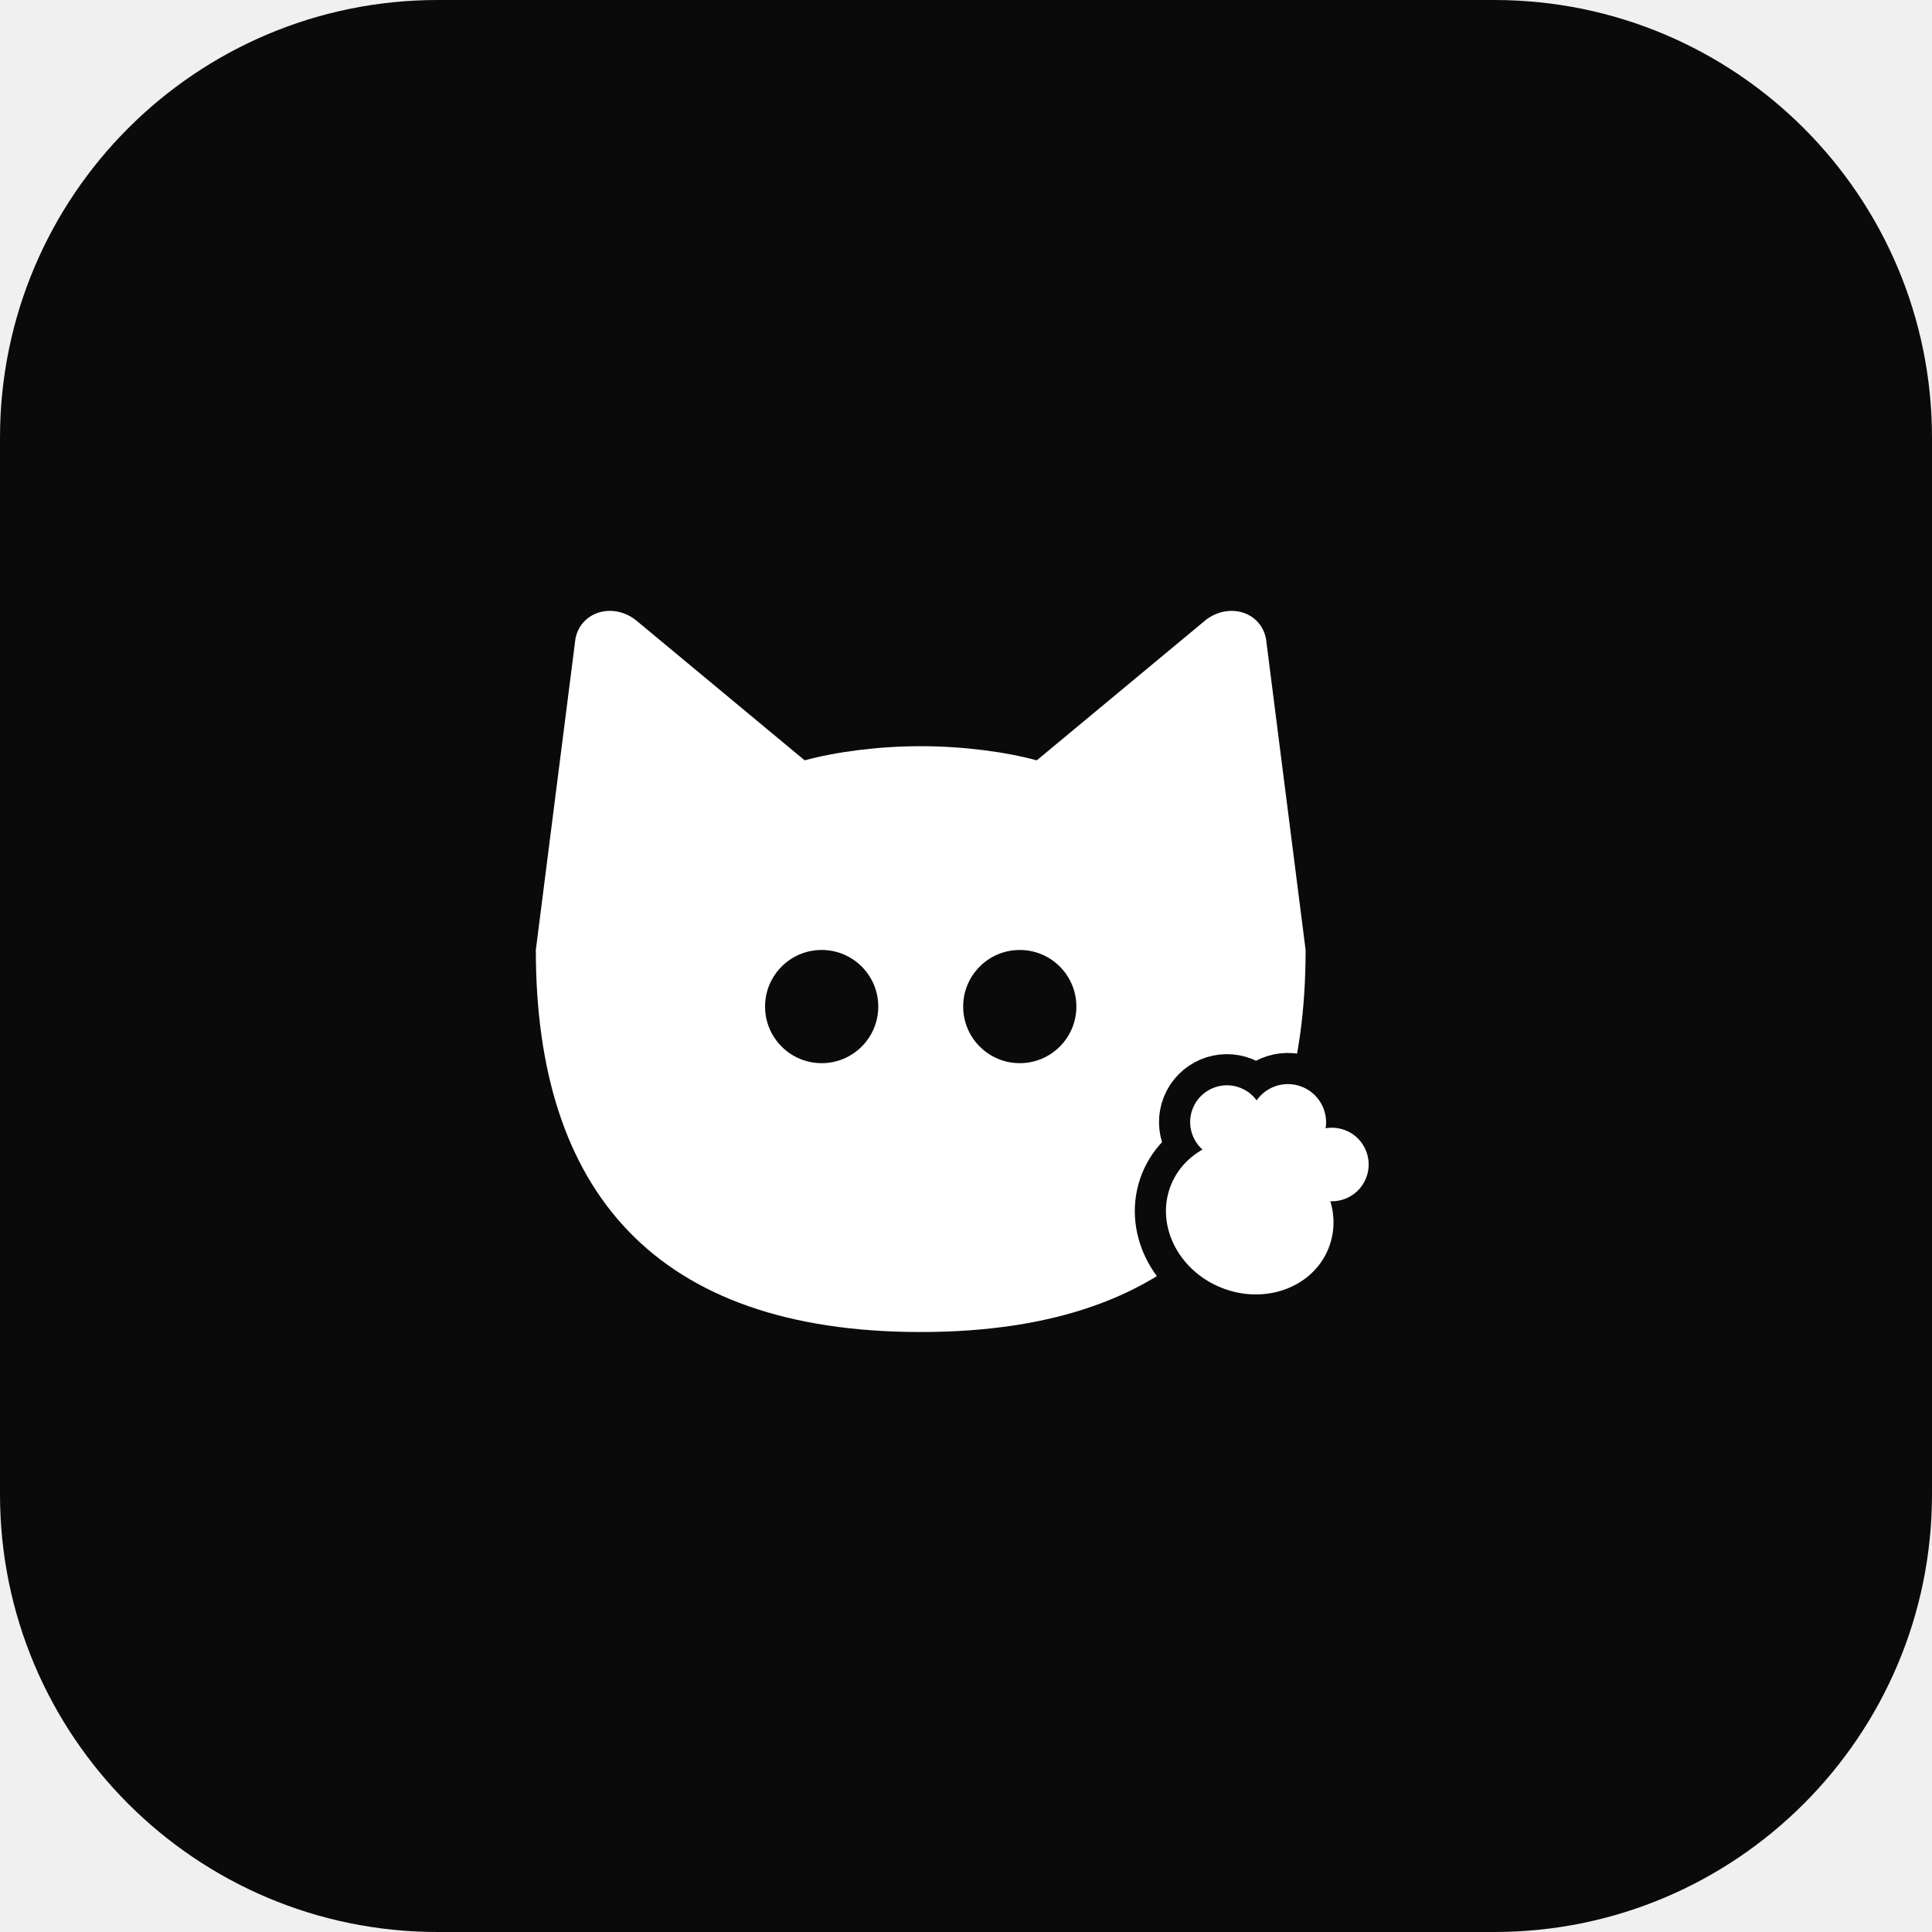
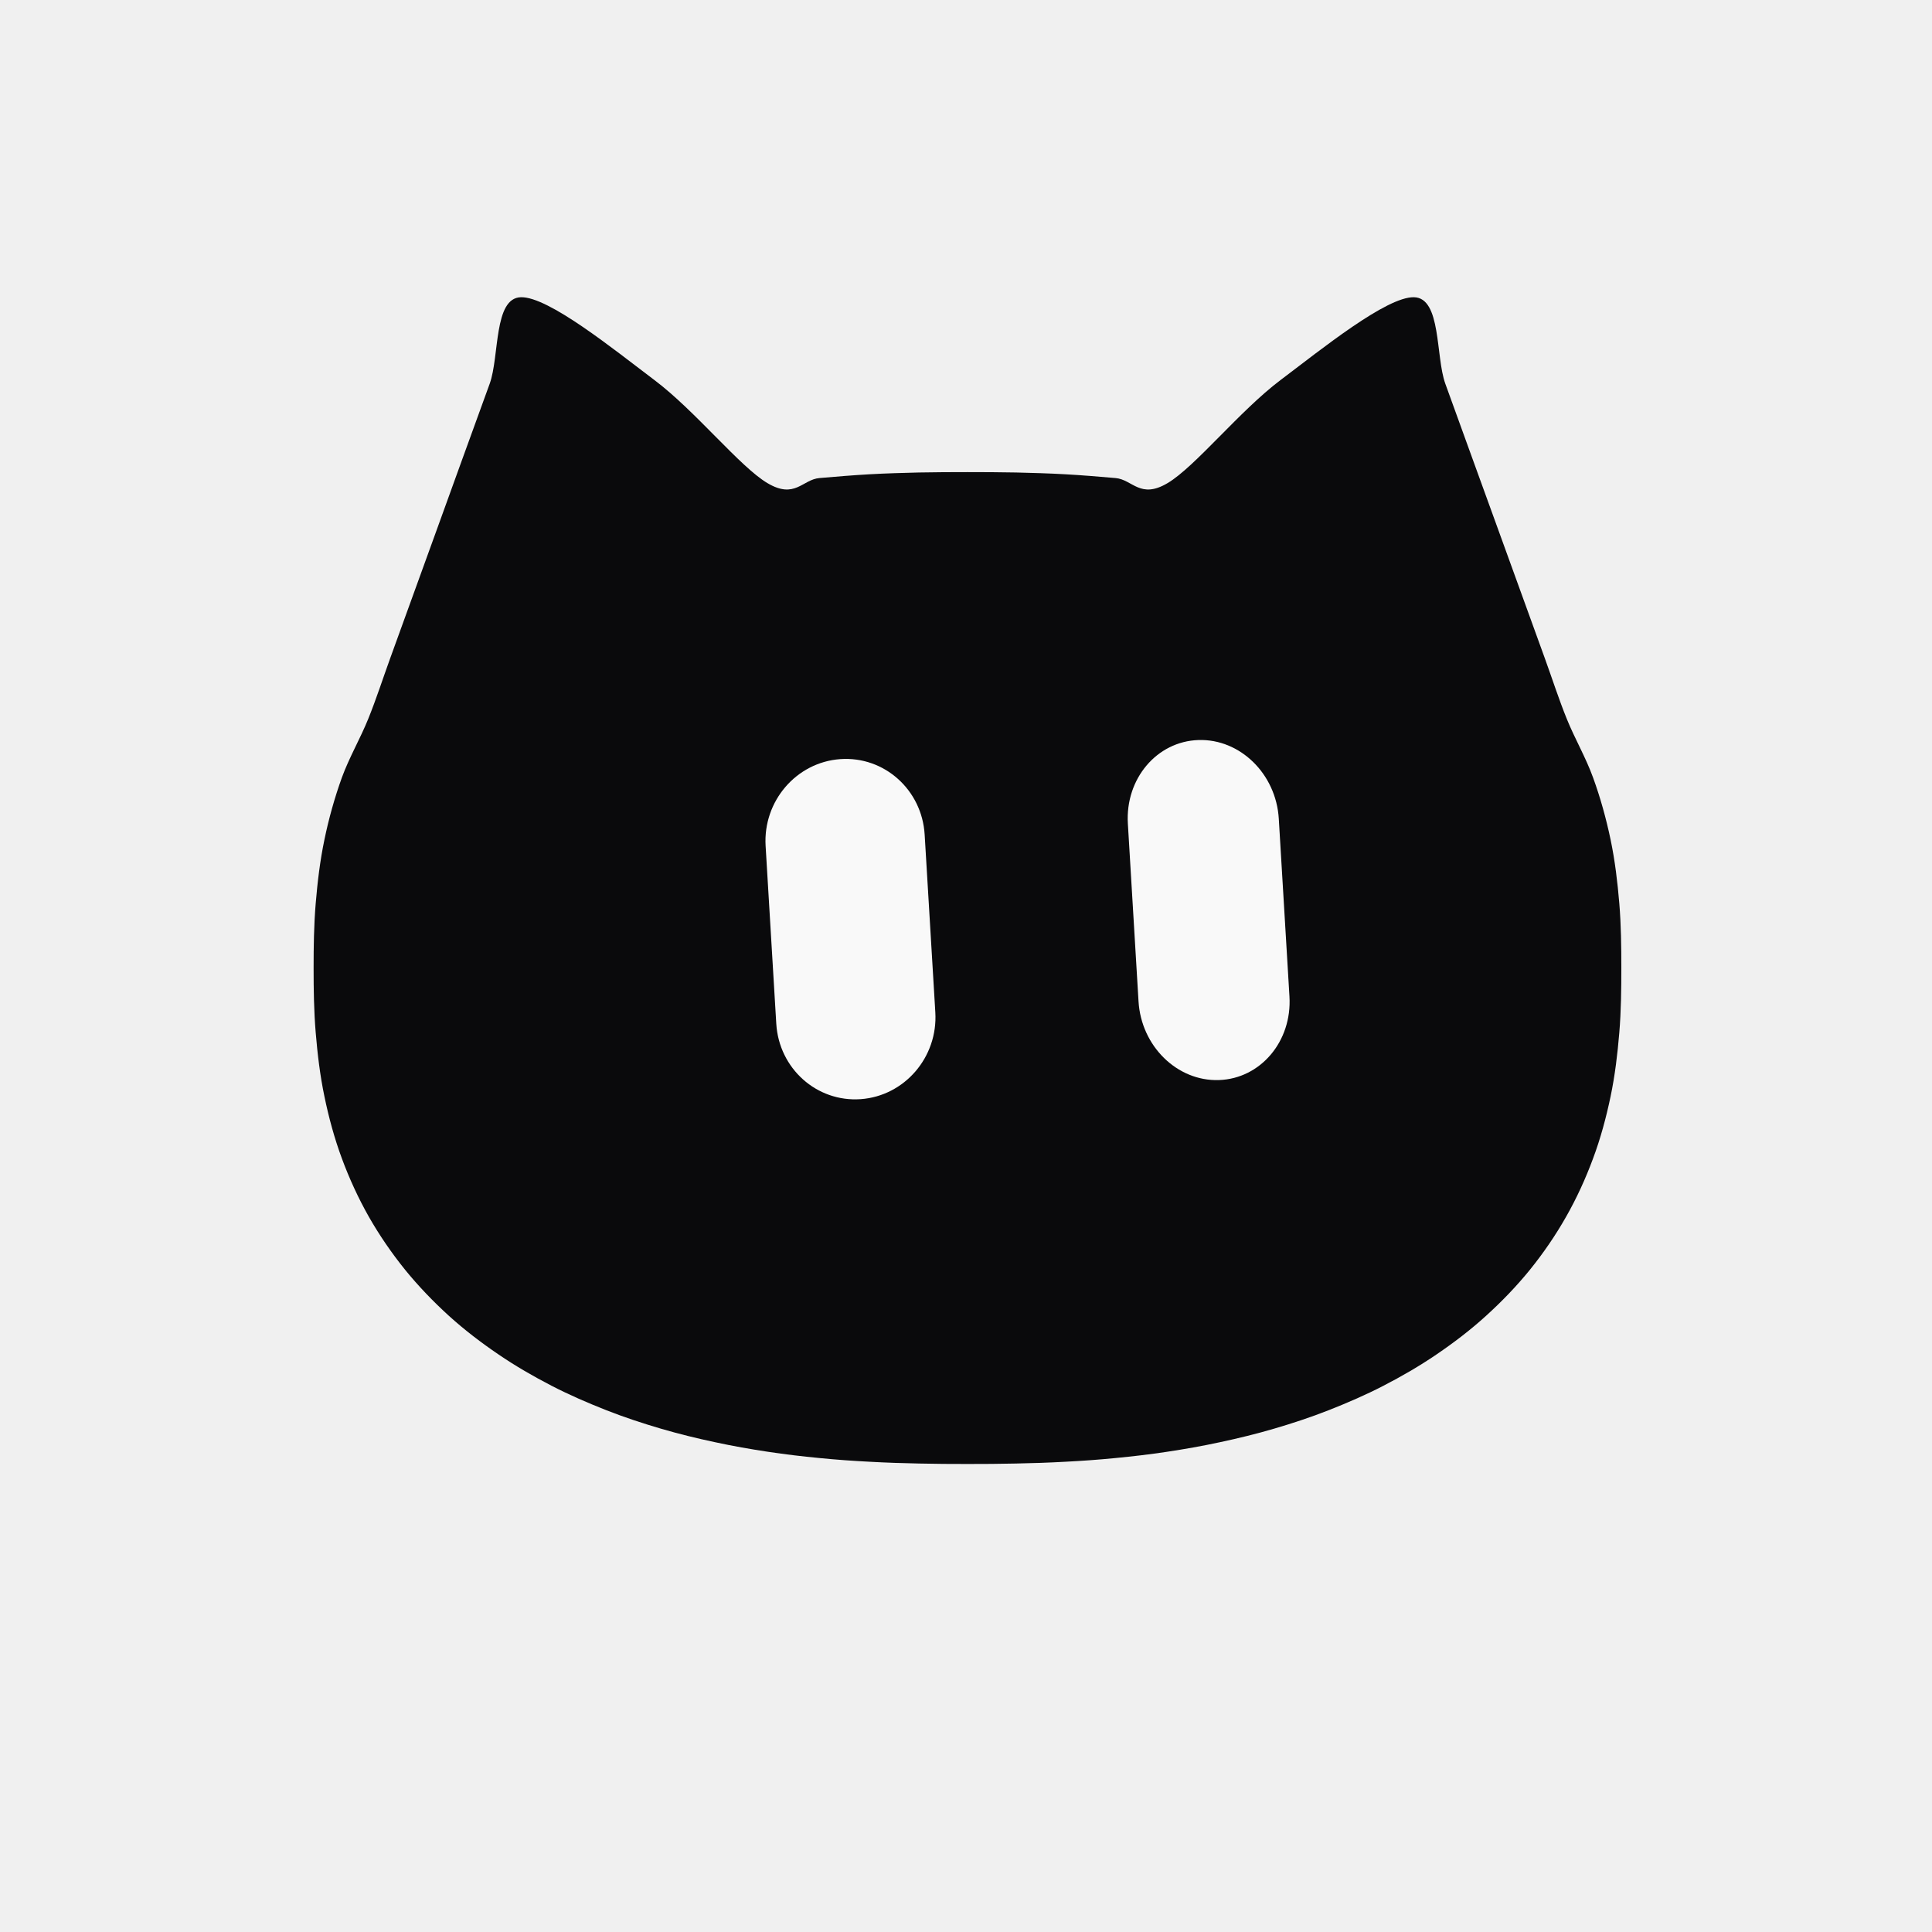
- <svg xmlns="http://www.w3.org/2000/svg" viewBox="0 0 1024 1024" width="1024" height="1024">
+ <svg xmlns="http://www.w3.org/2000/svg" width="250" height="250" viewBox="-125 -125 250 250" role="img" aria-label="Animated bloub avatar">
  <defs>
-     <mask id="myaaw-paw" maskUnits="userSpaceOnUse" x="0" y="0" width="1100" height="1100">
-       <rect x="0" y="0" width="1100" height="1100" fill="#fff" />
-       <g transform="translate(752 600) rotate(22) scale(2)" fill="#000" stroke="#000" stroke-width="22">
-         <ellipse cx="0" cy="10" rx="30" ry="27" />
-         <circle cx="-20" cy="-18" r="13" />
-         <circle cx="0" cy="-26" r="13.5" />
-         <circle cx="20" cy="-18" r="13" />
-       </g>
+     <mask id="bot-mask-1cz4t9" maskUnits="userSpaceOnUse" x="-158" y="-158" width="316" height="316">
+       <path d="M84.8 0.26C84.8 3.04 84.77 5.83 84.54 8.6C84.31 11.37 83.98 14.16 83.41 16.88C82.84 19.6 82.11 22.32 81.14 24.91C80.18 27.51 79.01 30.07 77.64 32.47C76.28 34.87 74.69 37.18 72.97 39.31C71.24 41.44 69.31 43.44 67.29 45.27C65.28 47.1 63.1 48.76 60.89 50.26C58.68 51.77 56.35 53.11 54.03 54.31C51.71 55.51 49.32 56.54 46.96 57.47C44.6 58.4 42.22 59.18 39.87 59.87C37.52 60.56 35.17 61.13 32.87 61.62C30.56 62.12 28.27 62.52 26.02 62.86C23.77 63.2 21.55 63.46 19.35 63.67C17.16 63.89 15 64.04 12.85 64.15C10.71 64.27 8.59 64.34 6.48 64.38C4.37 64.43 2.29 64.44 0.19 64.44C-1.9 64.44 -3.99 64.43 -6.1 64.38C-8.21 64.34 -10.32 64.27 -12.47 64.15C-14.61 64.04 -16.77 63.89 -18.97 63.67C-21.16 63.46 -23.38 63.2 -25.63 62.86C-27.89 62.52 -30.17 62.12 -32.48 61.62C-34.79 61.13 -37.13 60.56 -39.48 59.87C-41.83 59.18 -44.21 58.4 -46.57 57.47C-48.93 56.54 -51.32 55.51 -53.64 54.31C-55.96 53.11 -58.29 51.77 -60.5 50.26C-62.71 48.76 -64.89 47.1 -66.91 45.27C-68.92 43.44 -70.85 41.44 -72.58 39.31C-74.3 37.18 -75.89 34.87 -77.26 32.47C-78.62 30.07 -79.8 27.51 -80.76 24.91C-81.72 22.32 -82.46 19.6 -83.02 16.88C-83.59 14.16 -83.92 11.37 -84.15 8.6C-84.38 5.83 -84.42 3.04 -84.42 0.26C-84.42 -2.52 -84.38 -5.31 -84.15 -8.08C-83.92 -10.84 -83.59 -13.63 -83.02 -16.35C-82.46 -19.07 -81.7 -21.78 -80.76 -24.39C-79.81 -26.99 -78.39 -29.41 -77.35 -31.98C-76.31 -34.55 -75.47 -37.17 -74.51 -39.82C-73.55 -42.47 -72.59 -45.13 -71.59 -47.88C-70.59 -50.64 -69.58 -53.42 -68.52 -56.35C-67.46 -59.27 -66.39 -62.25 -65.24 -65.42C-64.09 -68.59 -62.91 -71.84 -61.63 -75.36C-60.36 -78.88 -61.14 -86.46 -57.59 -86.54C-54.03 -86.62 -45.64 -79.84 -40.33 -75.83C-35.01 -71.83 -29.26 -64.6 -25.7 -62.49C-22.14 -60.37 -21.17 -62.95 -18.97 -63.14C-16.76 -63.33 -14.61 -63.51 -12.47 -63.63C-10.32 -63.75 -8.21 -63.81 -6.1 -63.86C-3.99 -63.9 -1.9 -63.91 0.19 -63.91C2.29 -63.91 4.37 -63.9 6.48 -63.86C8.59 -63.81 10.71 -63.75 12.85 -63.63C15 -63.51 17.15 -63.33 19.35 -63.14C21.56 -62.95 22.53 -60.37 26.09 -62.49C29.65 -64.6 35.4 -71.83 40.71 -75.83C46.03 -79.84 54.42 -86.62 57.97 -86.54C61.52 -86.46 60.75 -78.88 62.02 -75.36C63.3 -71.84 64.48 -68.59 65.62 -65.42C66.77 -62.25 67.85 -59.27 68.91 -56.35C69.97 -53.42 70.98 -50.64 71.98 -47.88C72.97 -45.13 73.94 -42.47 74.9 -39.82C75.86 -37.17 76.7 -34.55 77.74 -31.98C78.78 -29.41 80.2 -26.99 81.14 -24.39C82.09 -21.78 82.84 -19.07 83.41 -16.35C83.98 -13.63 84.31 -10.84 84.54 -8.08C84.77 -5.31 84.8 -2.52 84.8 0.26Z" fill="#fff" />
+       <path d="M-10.5 -11.5A10.5 10.5 0 0 1 0 -22L0 -22A10.5 10.5 0 0 1 10.5 -11.5L10.5 11.5A10.5 10.5 0 0 1 0 22L0 22A10.5 10.5 0 0 1 -10.5 11.5Z" transform="matrix(0.98,-0.07,0.06,1,-14.95,-4.77)" opacity="1" fill="#000" />
+       <path d="M-10.5 -11.5A10.5 10.5 0 0 1 0 -22L0 -22A10.5 10.5 0 0 1 10.5 -11.5L10.5 11.5A10.5 10.5 0 0 1 0 22L0 22A10.5 10.5 0 0 1 -10.5 11.5Z" transform="matrix(0.93,-0.03,0.06,1,31.4,-7.24)" opacity="1" fill="#000" />
    </mask>
  </defs>
-   <rect width="1024" height="1024" rx="232" fill="#0A0A0A" />
-   <g transform="translate(104 181) scale(0.75)" fill="#FFFFFF">
-     <path fill-rule="evenodd" clip-rule="evenodd" d="M240 430 L268 210 C272 190 296 184 312 198 L430 296 C452 290 482 286 512 286 C542 286 572 290 594 296 L712 198 C728 184 752 190 756 210 L784 430 C784 600 700 700 512 700 C324 700 240 600 240 430 Z M402 470 a40 40 0 1 0 80 0 a40 40 0 1 0 -80 0 Z M542 470 a40 40 0 1 0 80 0 a40 40 0 1 0 -80 0 Z" mask="url(#myaaw-paw)" />
-     <g transform="translate(752 600) rotate(22) scale(2)">
-       <ellipse cx="0" cy="10" rx="30" ry="27" />
-       <circle cx="-20" cy="-18" r="13" />
-       <circle cx="0" cy="-26" r="13.5" />
-       <circle cx="20" cy="-18" r="13" />
+   <g fill="none" stroke-linecap="round" />
+   <g opacity="1">
+     <path d="M84.8 0.26C84.8 3.04 84.77 5.83 84.54 8.6C84.31 11.37 83.98 14.16 83.41 16.88C82.84 19.6 82.11 22.32 81.14 24.91C80.18 27.51 79.01 30.07 77.64 32.47C76.28 34.87 74.69 37.18 72.97 39.31C71.24 41.44 69.31 43.44 67.29 45.27C65.28 47.1 63.1 48.76 60.89 50.26C58.68 51.77 56.35 53.11 54.03 54.31C51.71 55.51 49.32 56.54 46.96 57.47C44.6 58.4 42.22 59.18 39.87 59.87C37.52 60.56 35.17 61.13 32.87 61.62C30.56 62.12 28.27 62.52 26.02 62.86C23.77 63.2 21.55 63.46 19.35 63.67C17.16 63.89 15 64.04 12.85 64.15C10.71 64.27 8.59 64.34 6.48 64.38C4.37 64.43 2.29 64.44 0.19 64.44C-1.9 64.44 -3.99 64.43 -6.1 64.38C-8.21 64.34 -10.32 64.27 -12.47 64.15C-14.61 64.04 -16.77 63.89 -18.97 63.67C-21.16 63.46 -23.38 63.2 -25.63 62.86C-27.89 62.52 -30.17 62.12 -32.48 61.62C-34.79 61.13 -37.13 60.56 -39.48 59.87C-41.83 59.18 -44.21 58.4 -46.57 57.47C-48.93 56.54 -51.32 55.51 -53.64 54.31C-55.96 53.11 -58.29 51.77 -60.5 50.26C-62.71 48.76 -64.89 47.1 -66.91 45.27C-68.92 43.44 -70.85 41.44 -72.58 39.31C-74.3 37.18 -75.89 34.87 -77.26 32.47C-78.62 30.07 -79.8 27.51 -80.76 24.91C-81.72 22.32 -82.46 19.6 -83.02 16.88C-83.59 14.16 -83.92 11.37 -84.15 8.6C-84.38 5.83 -84.42 3.04 -84.42 0.26C-84.42 -2.52 -84.38 -5.31 -84.15 -8.08C-83.92 -10.84 -83.59 -13.63 -83.02 -16.35C-82.46 -19.07 -81.7 -21.78 -80.76 -24.39C-79.81 -26.99 -78.39 -29.41 -77.35 -31.98C-76.31 -34.55 -75.47 -37.17 -74.51 -39.82C-73.55 -42.47 -72.59 -45.13 -71.59 -47.88C-70.59 -50.64 -69.58 -53.42 -68.52 -56.35C-67.46 -59.27 -66.39 -62.25 -65.24 -65.42C-64.09 -68.59 -62.91 -71.84 -61.63 -75.36C-60.36 -78.88 -61.14 -86.46 -57.59 -86.54C-54.03 -86.62 -45.64 -79.84 -40.33 -75.83C-35.01 -71.83 -29.26 -64.6 -25.7 -62.49C-22.14 -60.37 -21.17 -62.95 -18.97 -63.14C-16.76 -63.33 -14.61 -63.51 -12.47 -63.63C-10.32 -63.75 -8.21 -63.81 -6.1 -63.86C-3.99 -63.9 -1.9 -63.91 0.19 -63.91C2.29 -63.91 4.37 -63.9 6.48 -63.86C8.59 -63.81 10.71 -63.75 12.85 -63.63C15 -63.51 17.15 -63.33 19.35 -63.14C21.56 -62.95 22.53 -60.37 26.09 -62.49C29.65 -64.6 35.4 -71.83 40.71 -75.83C46.03 -79.84 54.42 -86.62 57.97 -86.54C61.52 -86.46 60.75 -78.88 62.02 -75.36C63.3 -71.84 64.48 -68.59 65.62 -65.42C66.77 -62.25 67.85 -59.27 68.91 -56.35C69.97 -53.42 70.98 -50.64 71.98 -47.88C72.97 -45.13 73.94 -42.47 74.9 -39.82C75.86 -37.17 76.7 -34.55 77.74 -31.98C78.78 -29.41 80.2 -26.99 81.14 -24.39C82.09 -21.78 82.84 -19.07 83.41 -16.35C83.98 -13.63 84.31 -10.84 84.54 -8.08C84.77 -5.31 84.8 -2.52 84.8 0.26Z" fill="#f9f9f9" />
+     <g mask="url(#bot-mask-1cz4t9)">
+       <rect x="-158" y="-158" width="316" height="316" fill="#0a0a0c" />
    </g>
  </g>
+   <g />
+   <g fill="none" stroke-linecap="round" />
</svg>
